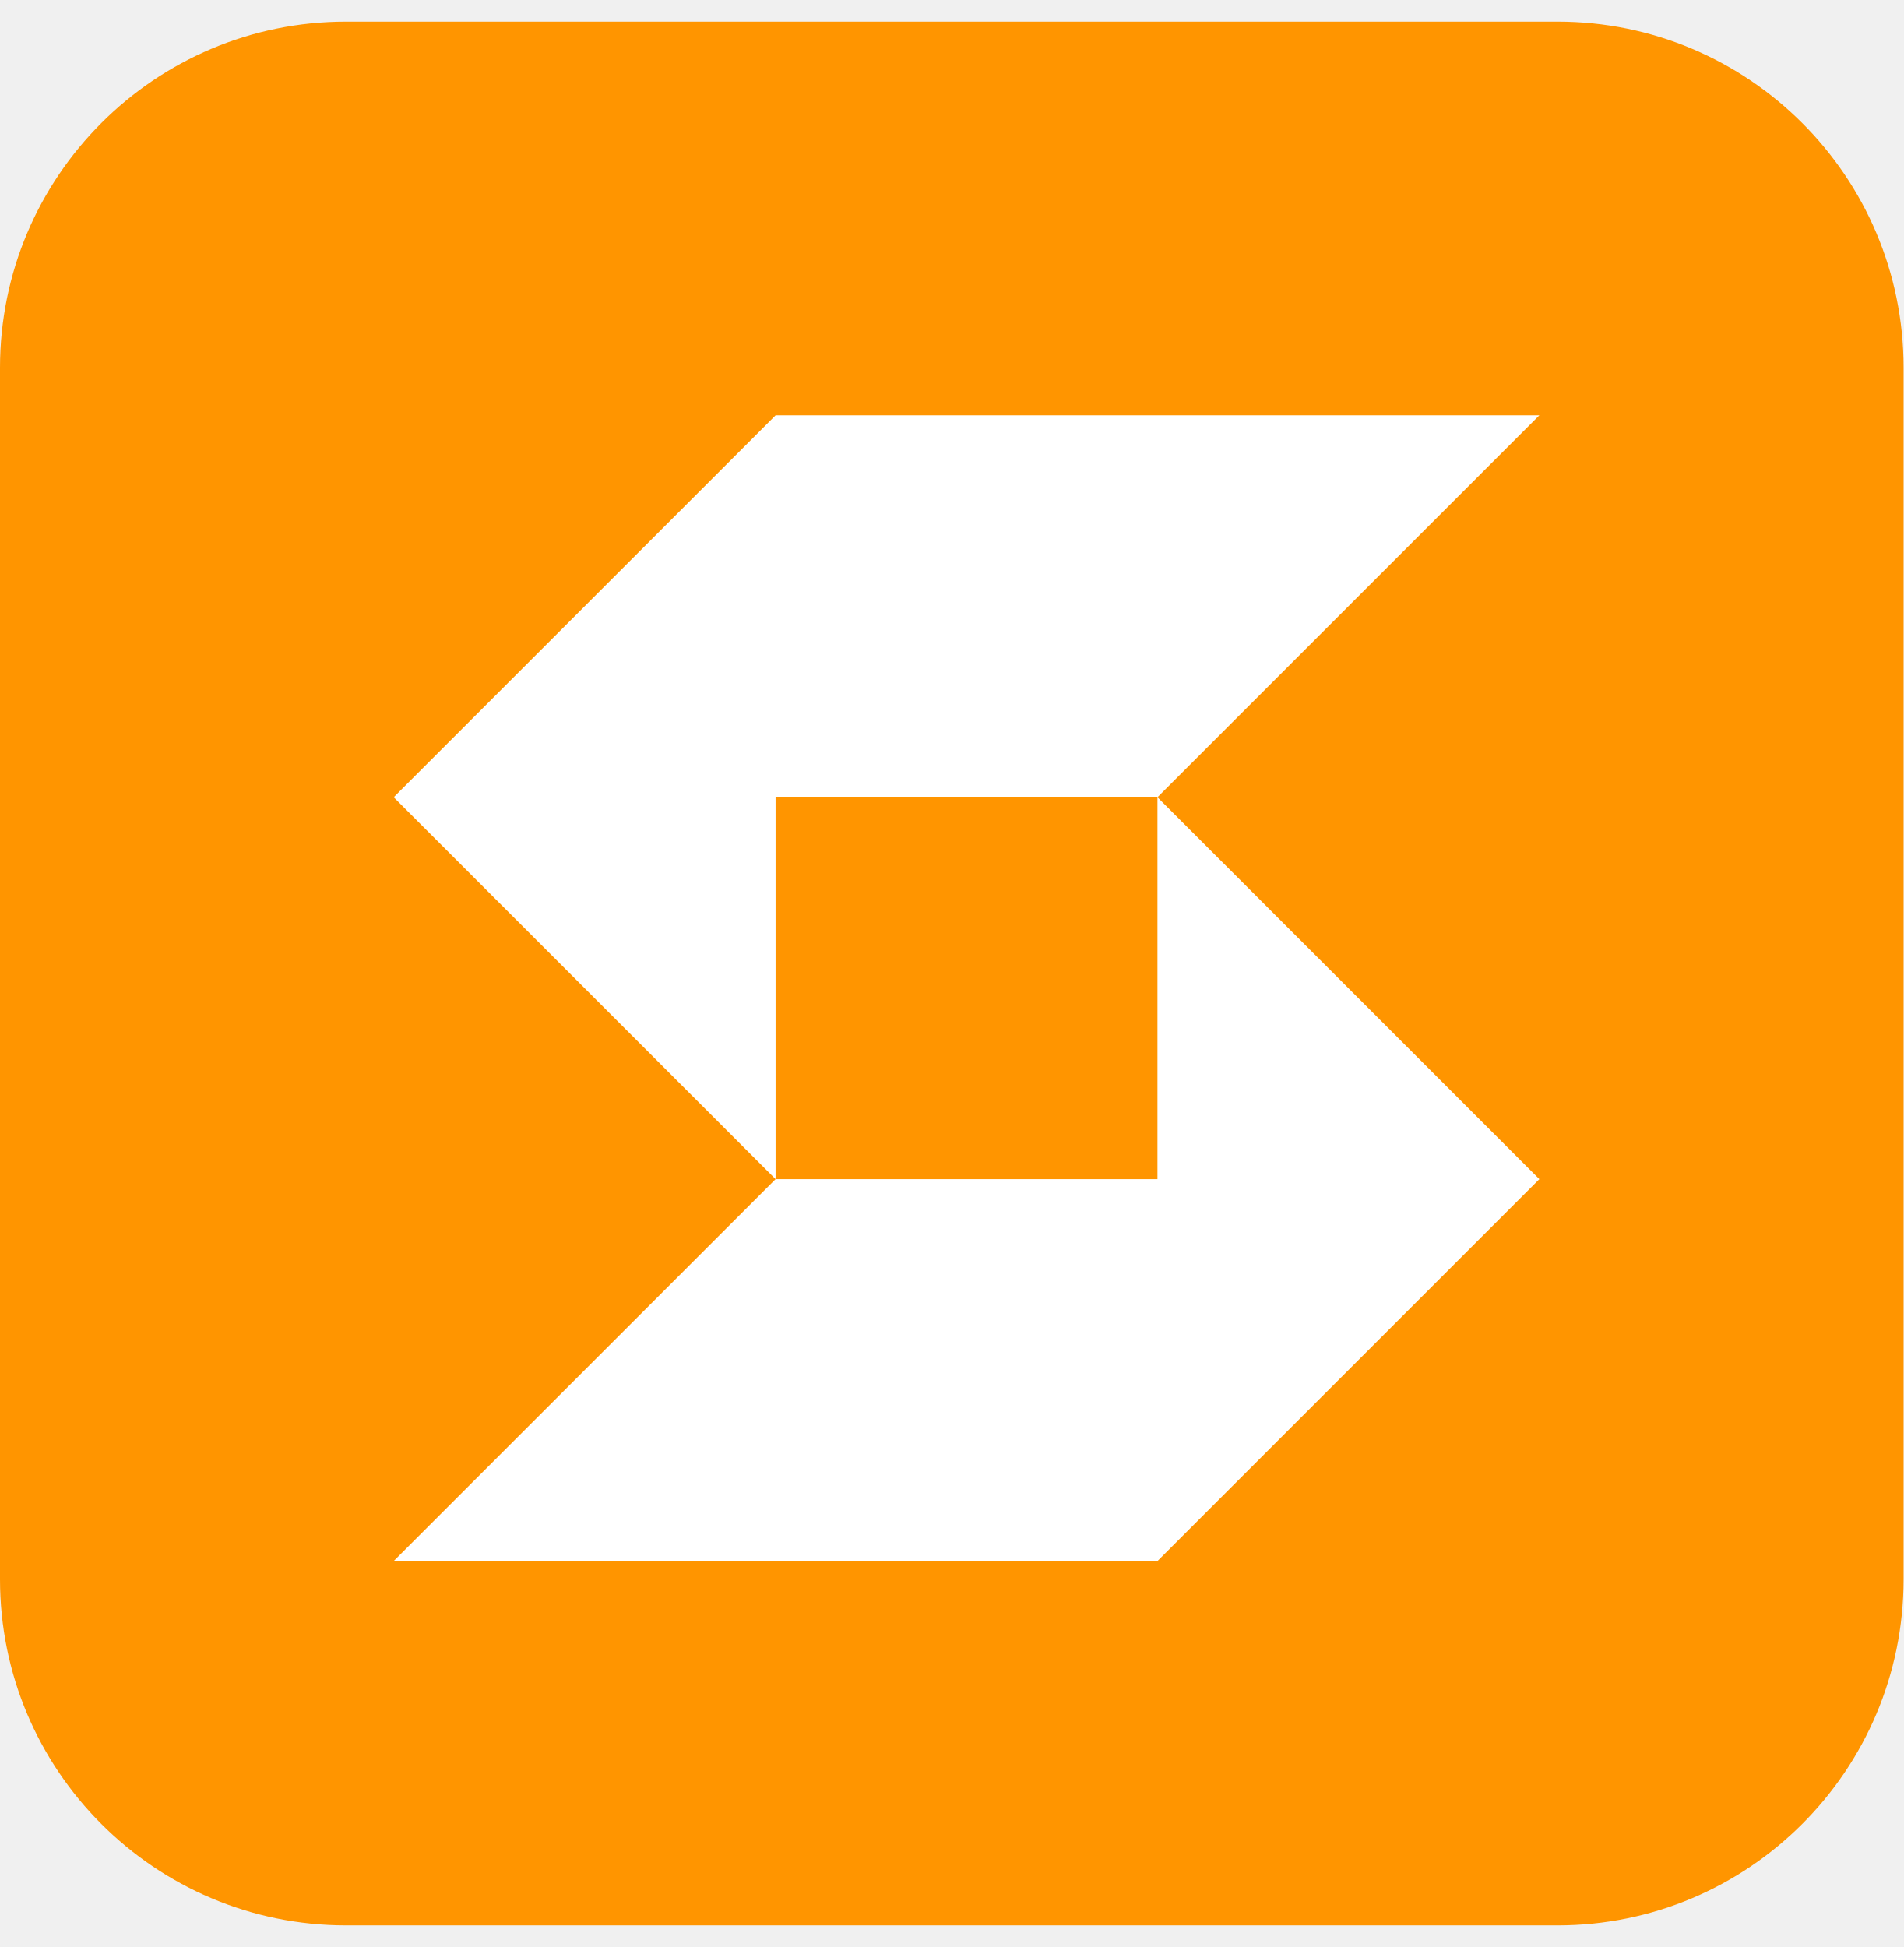
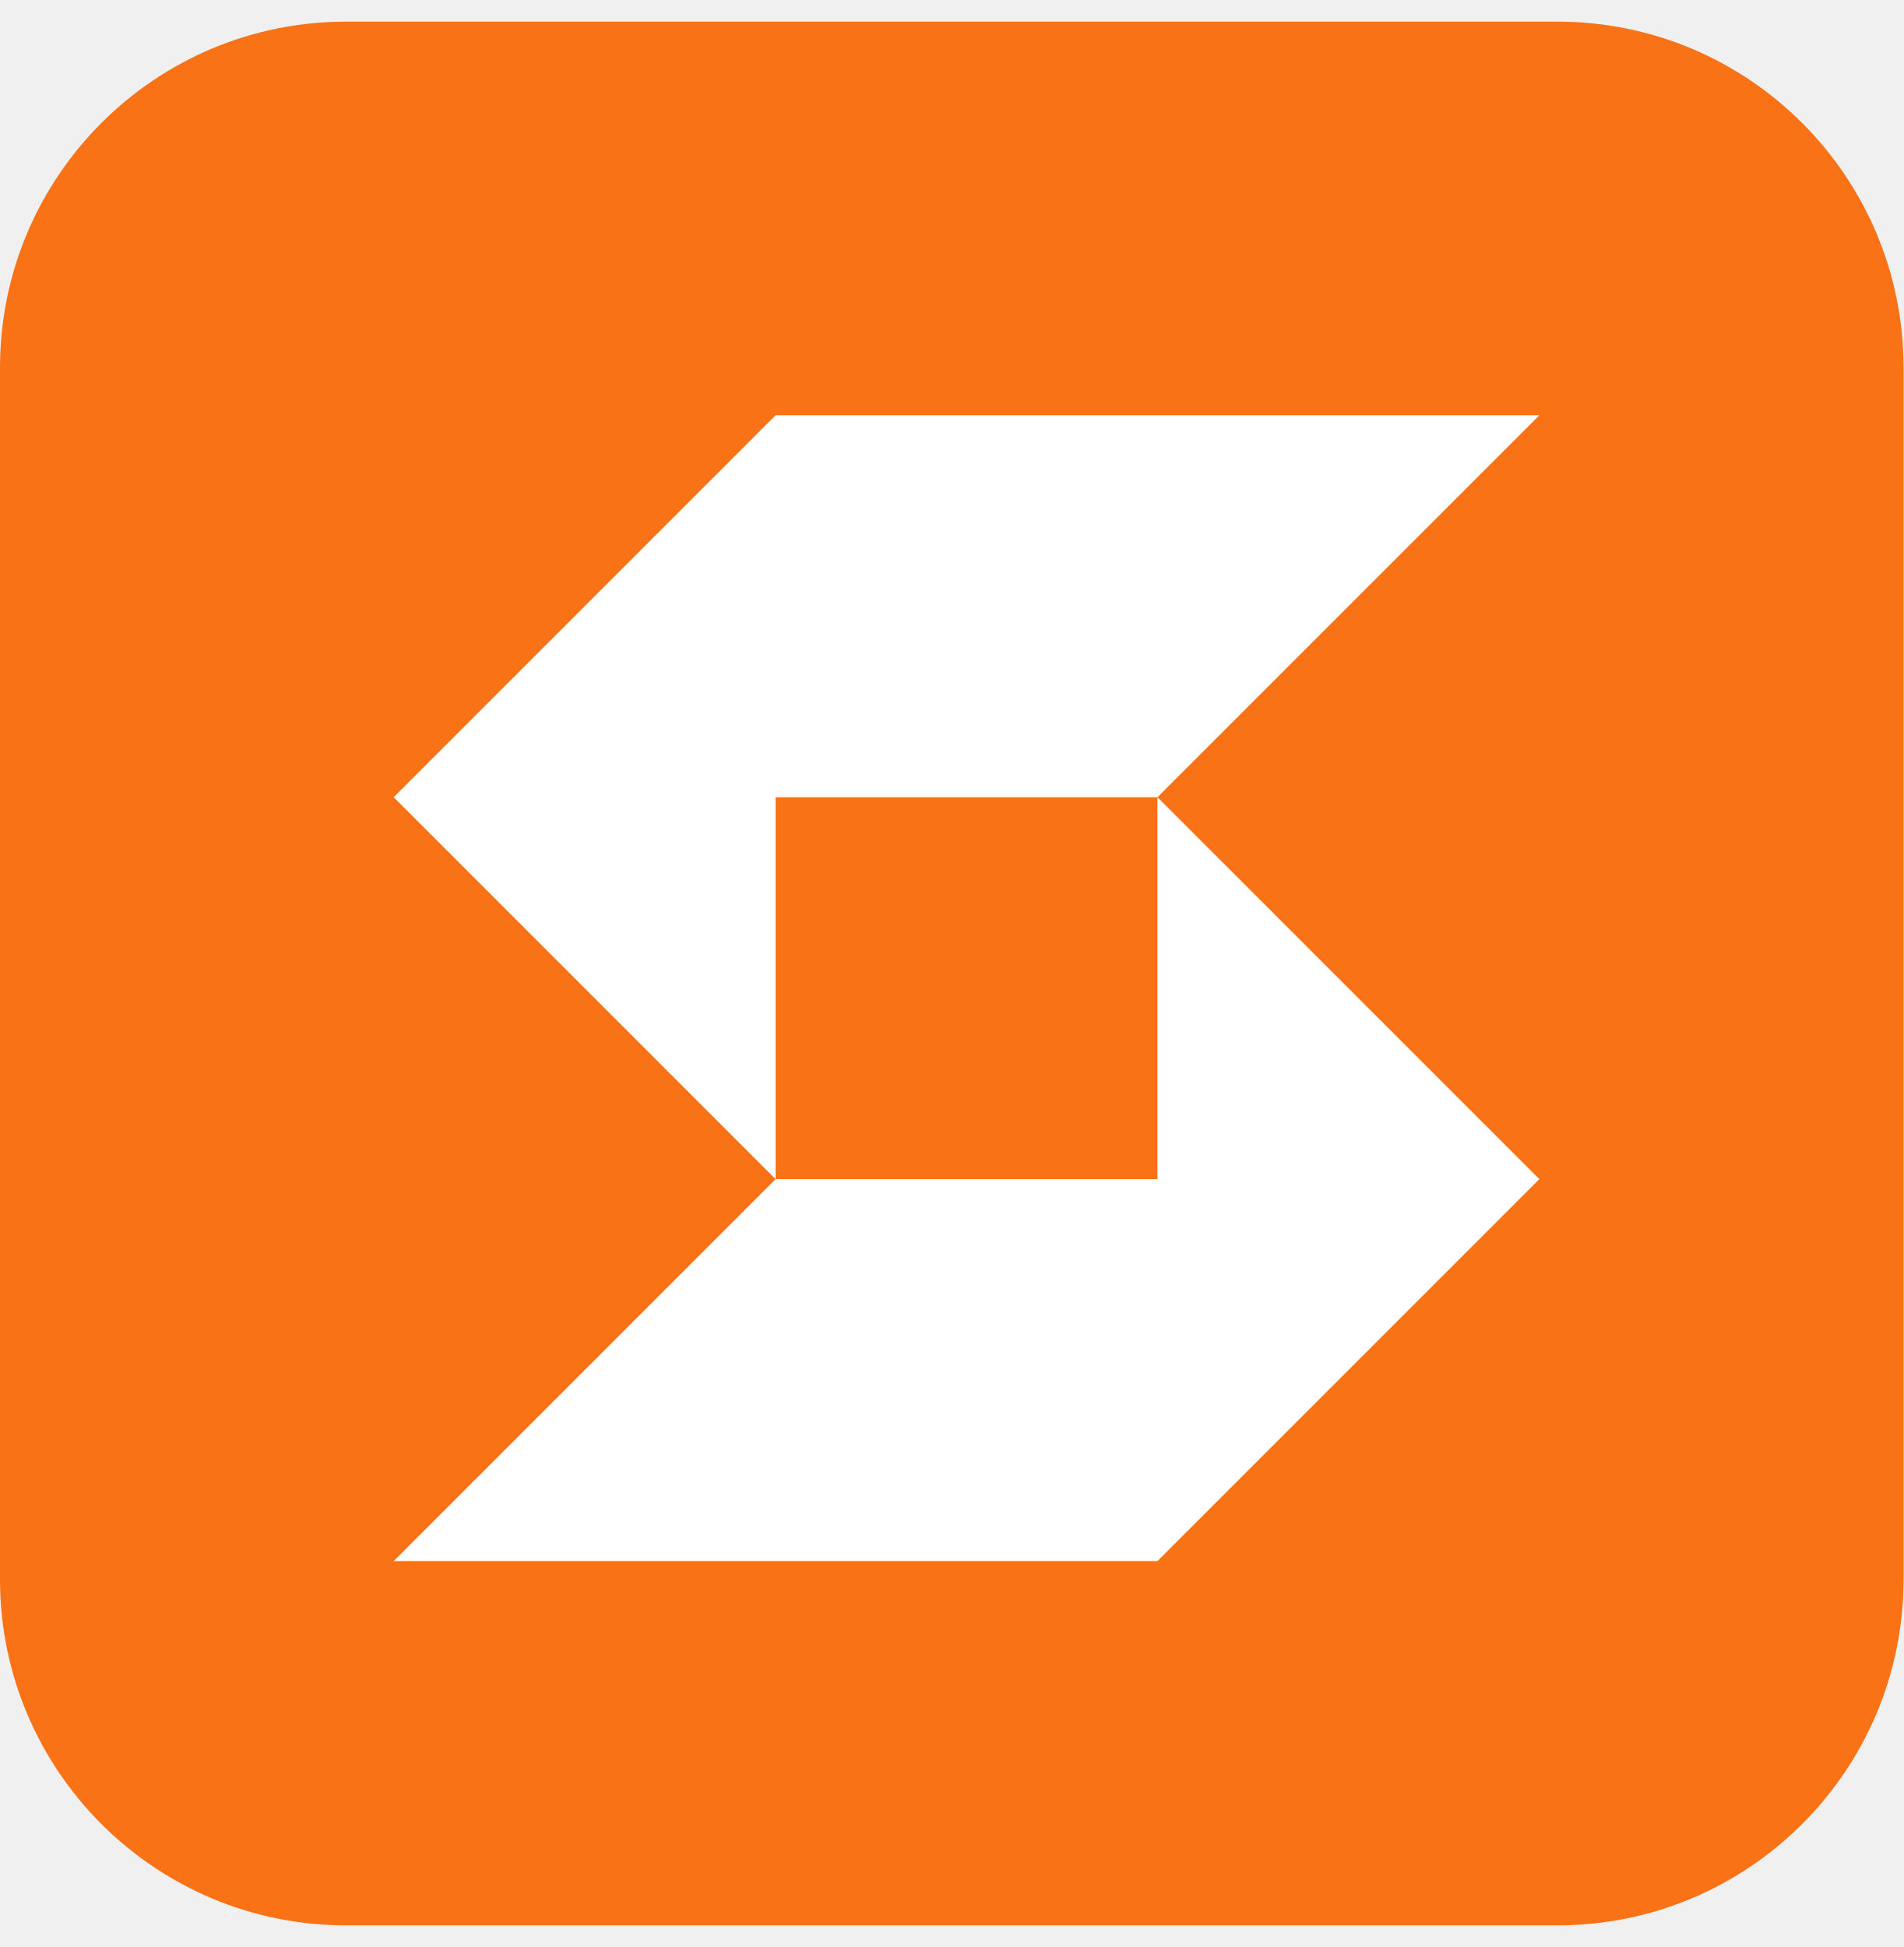
<svg xmlns="http://www.w3.org/2000/svg" width="44" height="45" viewBox="0 0 44 45" fill="none">
-   <rect y="0.5" width="44" height="44" rx="8" fill="#FF9500" />
+   <rect y="0.5" width="44" height="44" rx="8" fill="#F97316" />
  <path d="M9.1 36.08L17.927 27.253H26.754V18.426L35.581 27.253L26.754 36.08H9.1Z" fill="white" />
  <path d="M9.1 18.426L17.927 27.253V18.426H26.754L35.581 9.599H17.927L9.1 18.426Z" fill="white" />
</svg>
